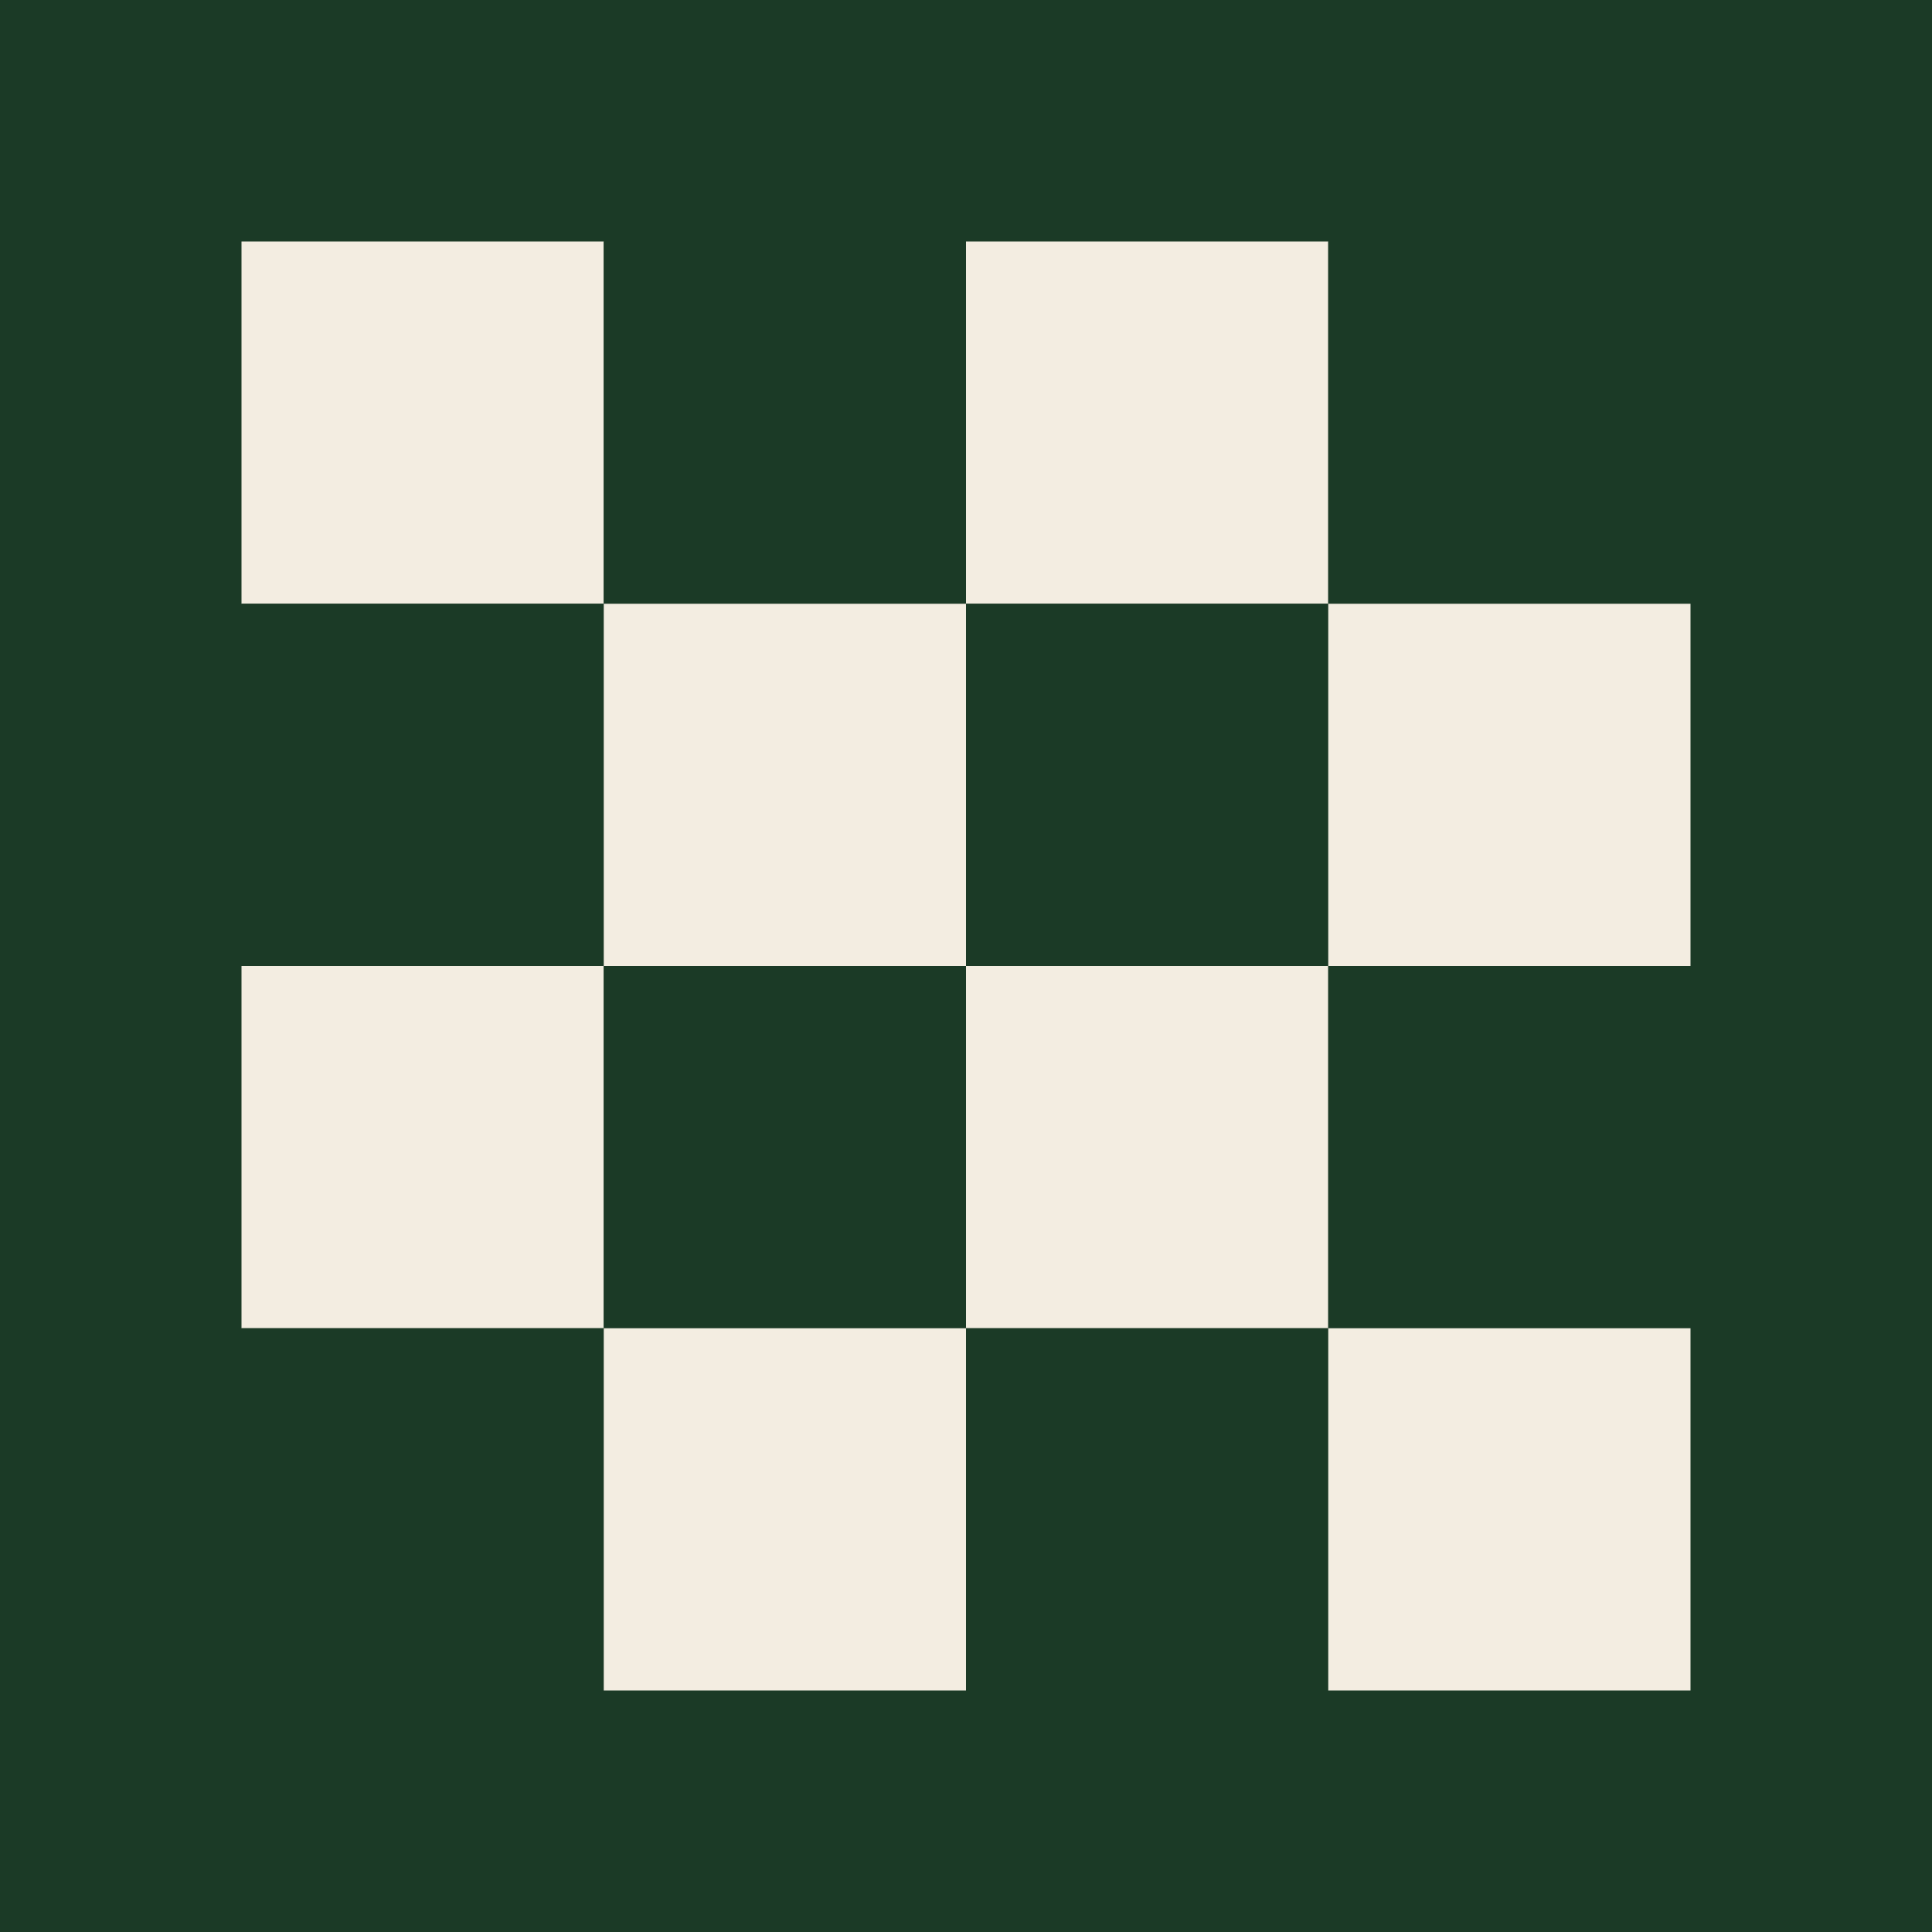
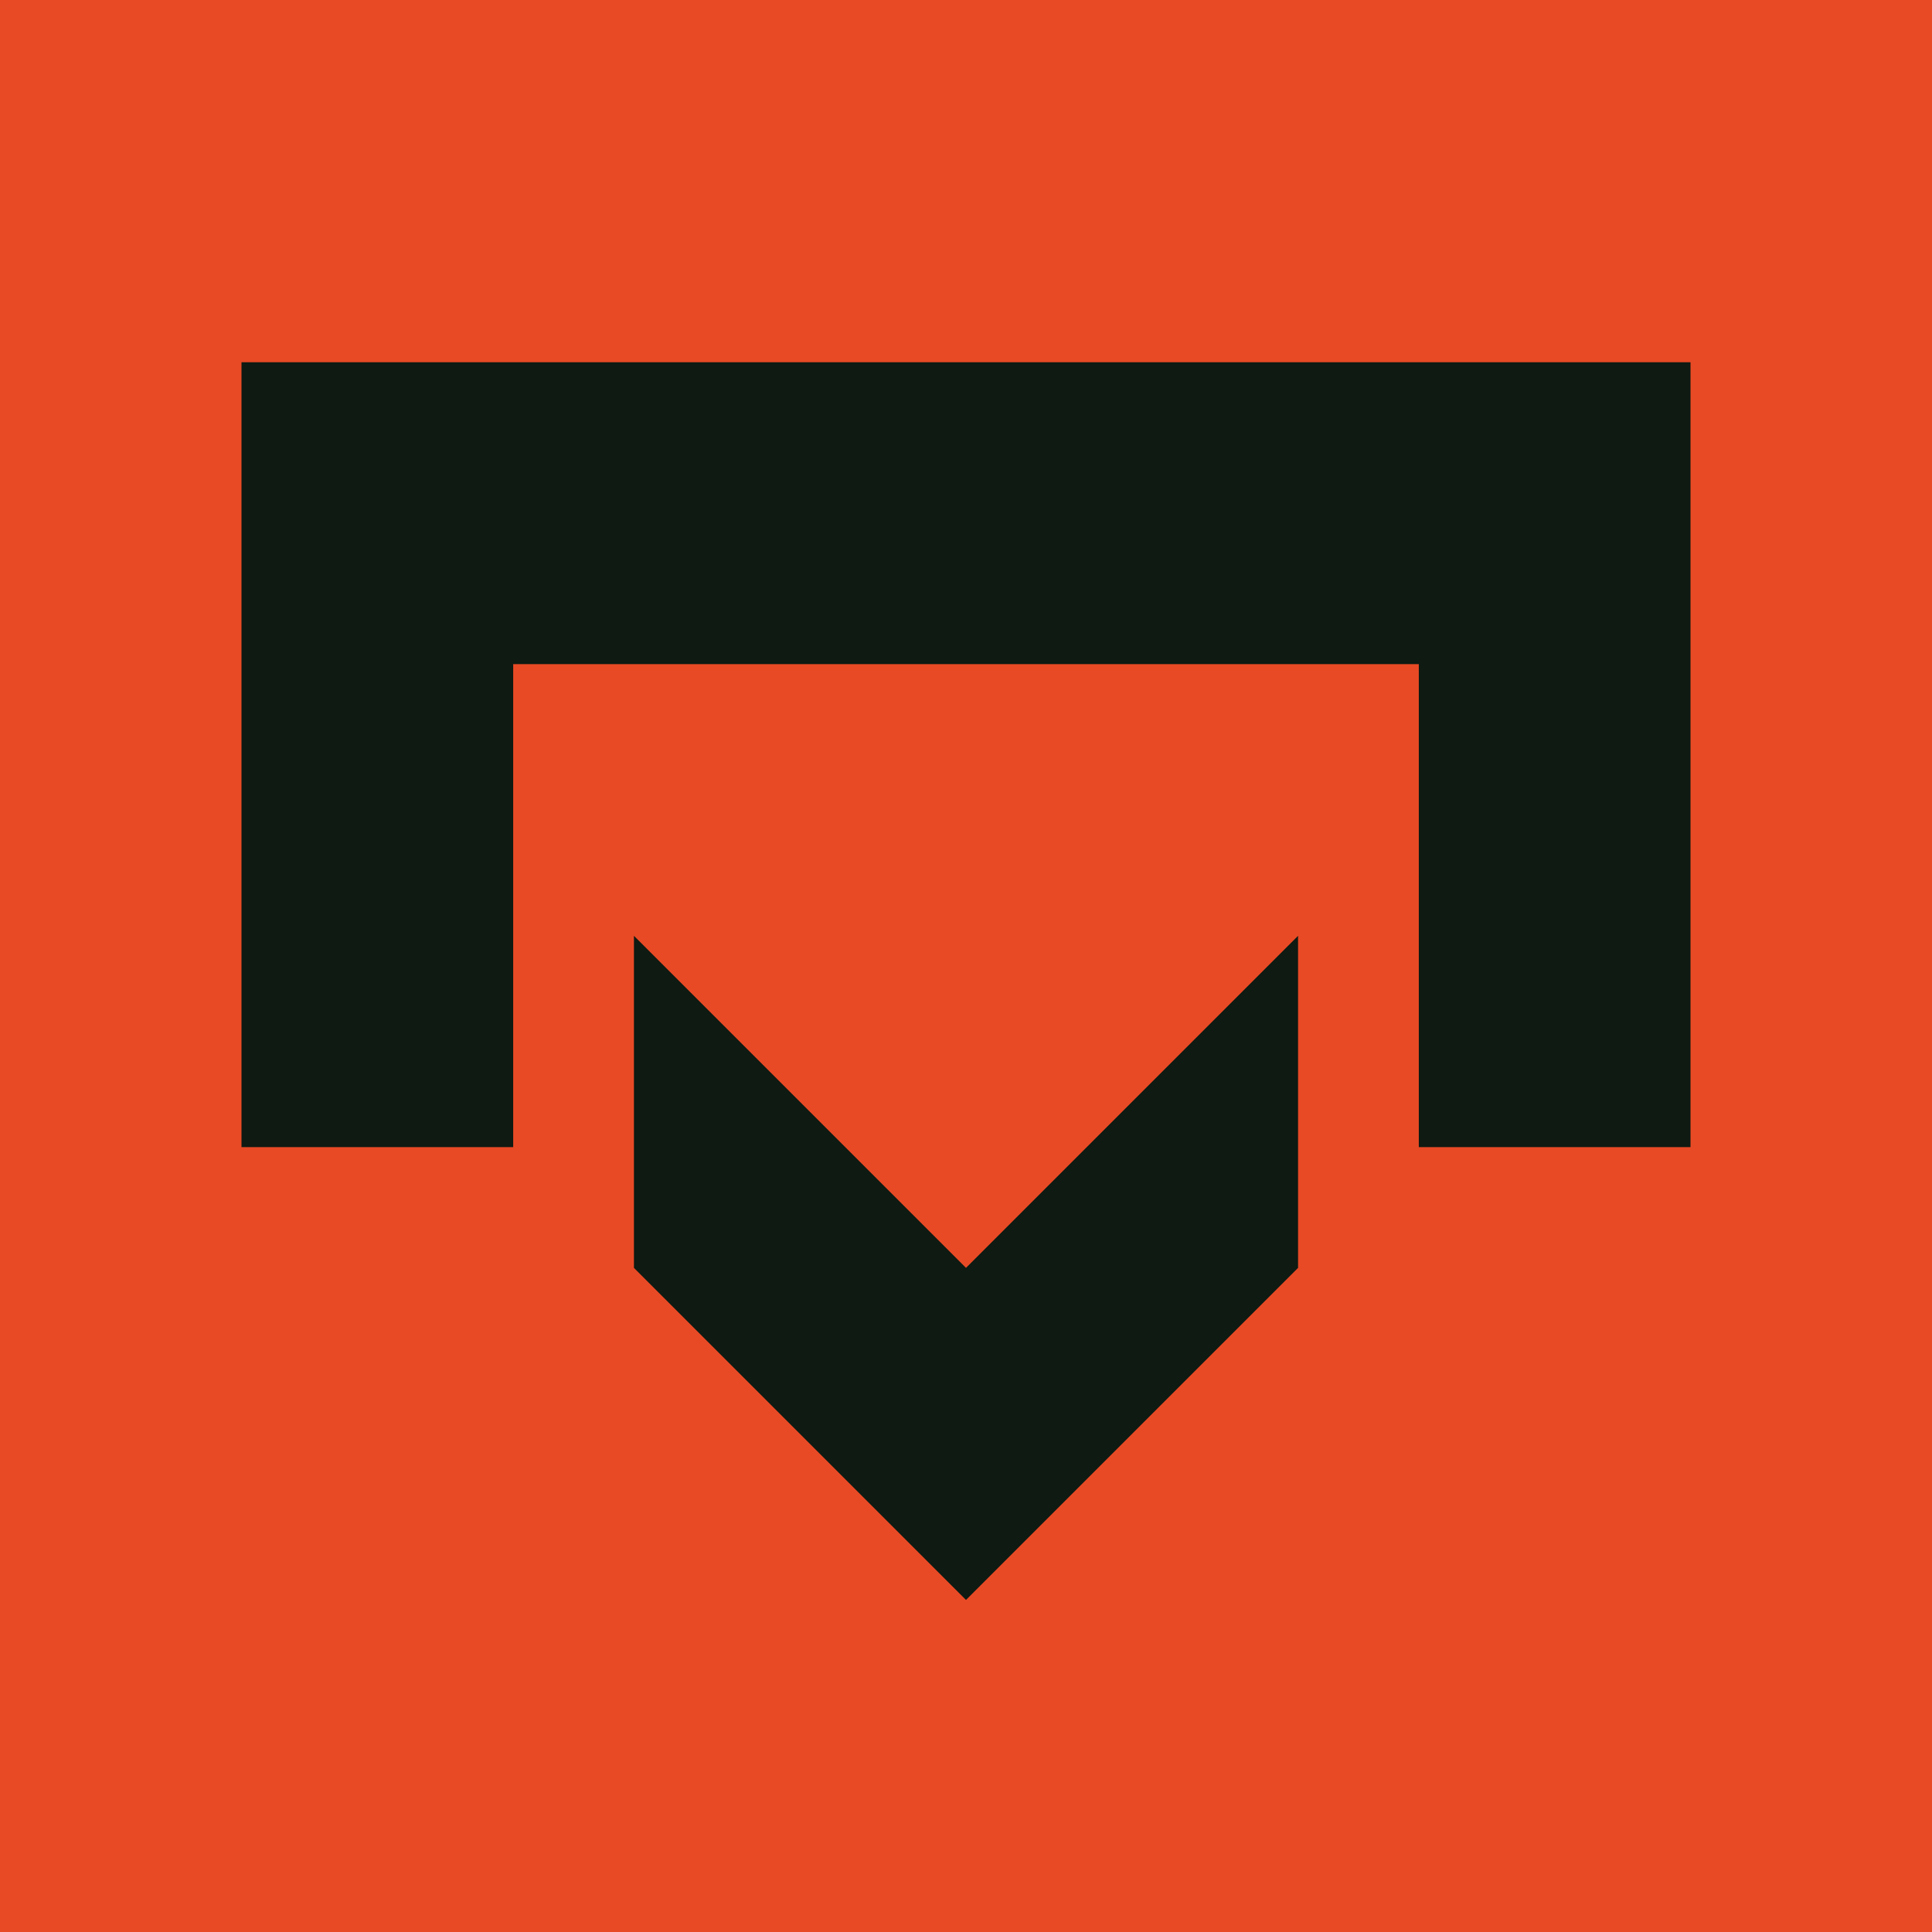
- <svg xmlns="http://www.w3.org/2000/svg" viewBox="0 0 32 32">
-   <rect width="32" height="32" fill="#1B3A26" />
-   <rect x="4" y="4" width="6" height="6" fill="#F3EDE1" />
-   <rect x="10" y="4" width="6" height="6" fill="#1B3A26" />
-   <rect x="16" y="4" width="6" height="6" fill="#F3EDE1" />
-   <rect x="22" y="4" width="6" height="6" fill="#1B3A26" />
-   <rect x="4" y="10" width="6" height="6" fill="#1B3A26" />
-   <rect x="10" y="10" width="6" height="6" fill="#F3EDE1" />
-   <rect x="16" y="10" width="6" height="6" fill="#1B3A26" />
-   <rect x="22" y="10" width="6" height="6" fill="#F3EDE1" />
-   <rect x="4" y="16" width="6" height="6" fill="#F3EDE1" />
-   <rect x="10" y="16" width="6" height="6" fill="#1B3A26" />
-   <rect x="16" y="16" width="6" height="6" fill="#F3EDE1" />
-   <rect x="22" y="16" width="6" height="6" fill="#1B3A26" />
-   <rect x="4" y="22" width="6" height="6" fill="#1B3A26" />
-   <rect x="10" y="22" width="6" height="6" fill="#F3EDE1" />
-   <rect x="16" y="22" width="6" height="6" fill="#1B3A26" />
-   <rect x="22" y="22" width="6" height="6" fill="#F3EDE1" />
+ <svg xmlns="http://www.w3.org/2000/svg" viewBox="0 0 64 64">
+   <rect width="64" height="64" fill="#e84a25" />
+   <path fill="#0e1a12" d="M8 12h48v26h-9V22H17v16H8z" />
+   <path fill="#0e1a12" d="M21 31l11 11 11-11v11L32 53 21 42z" />
</svg>
